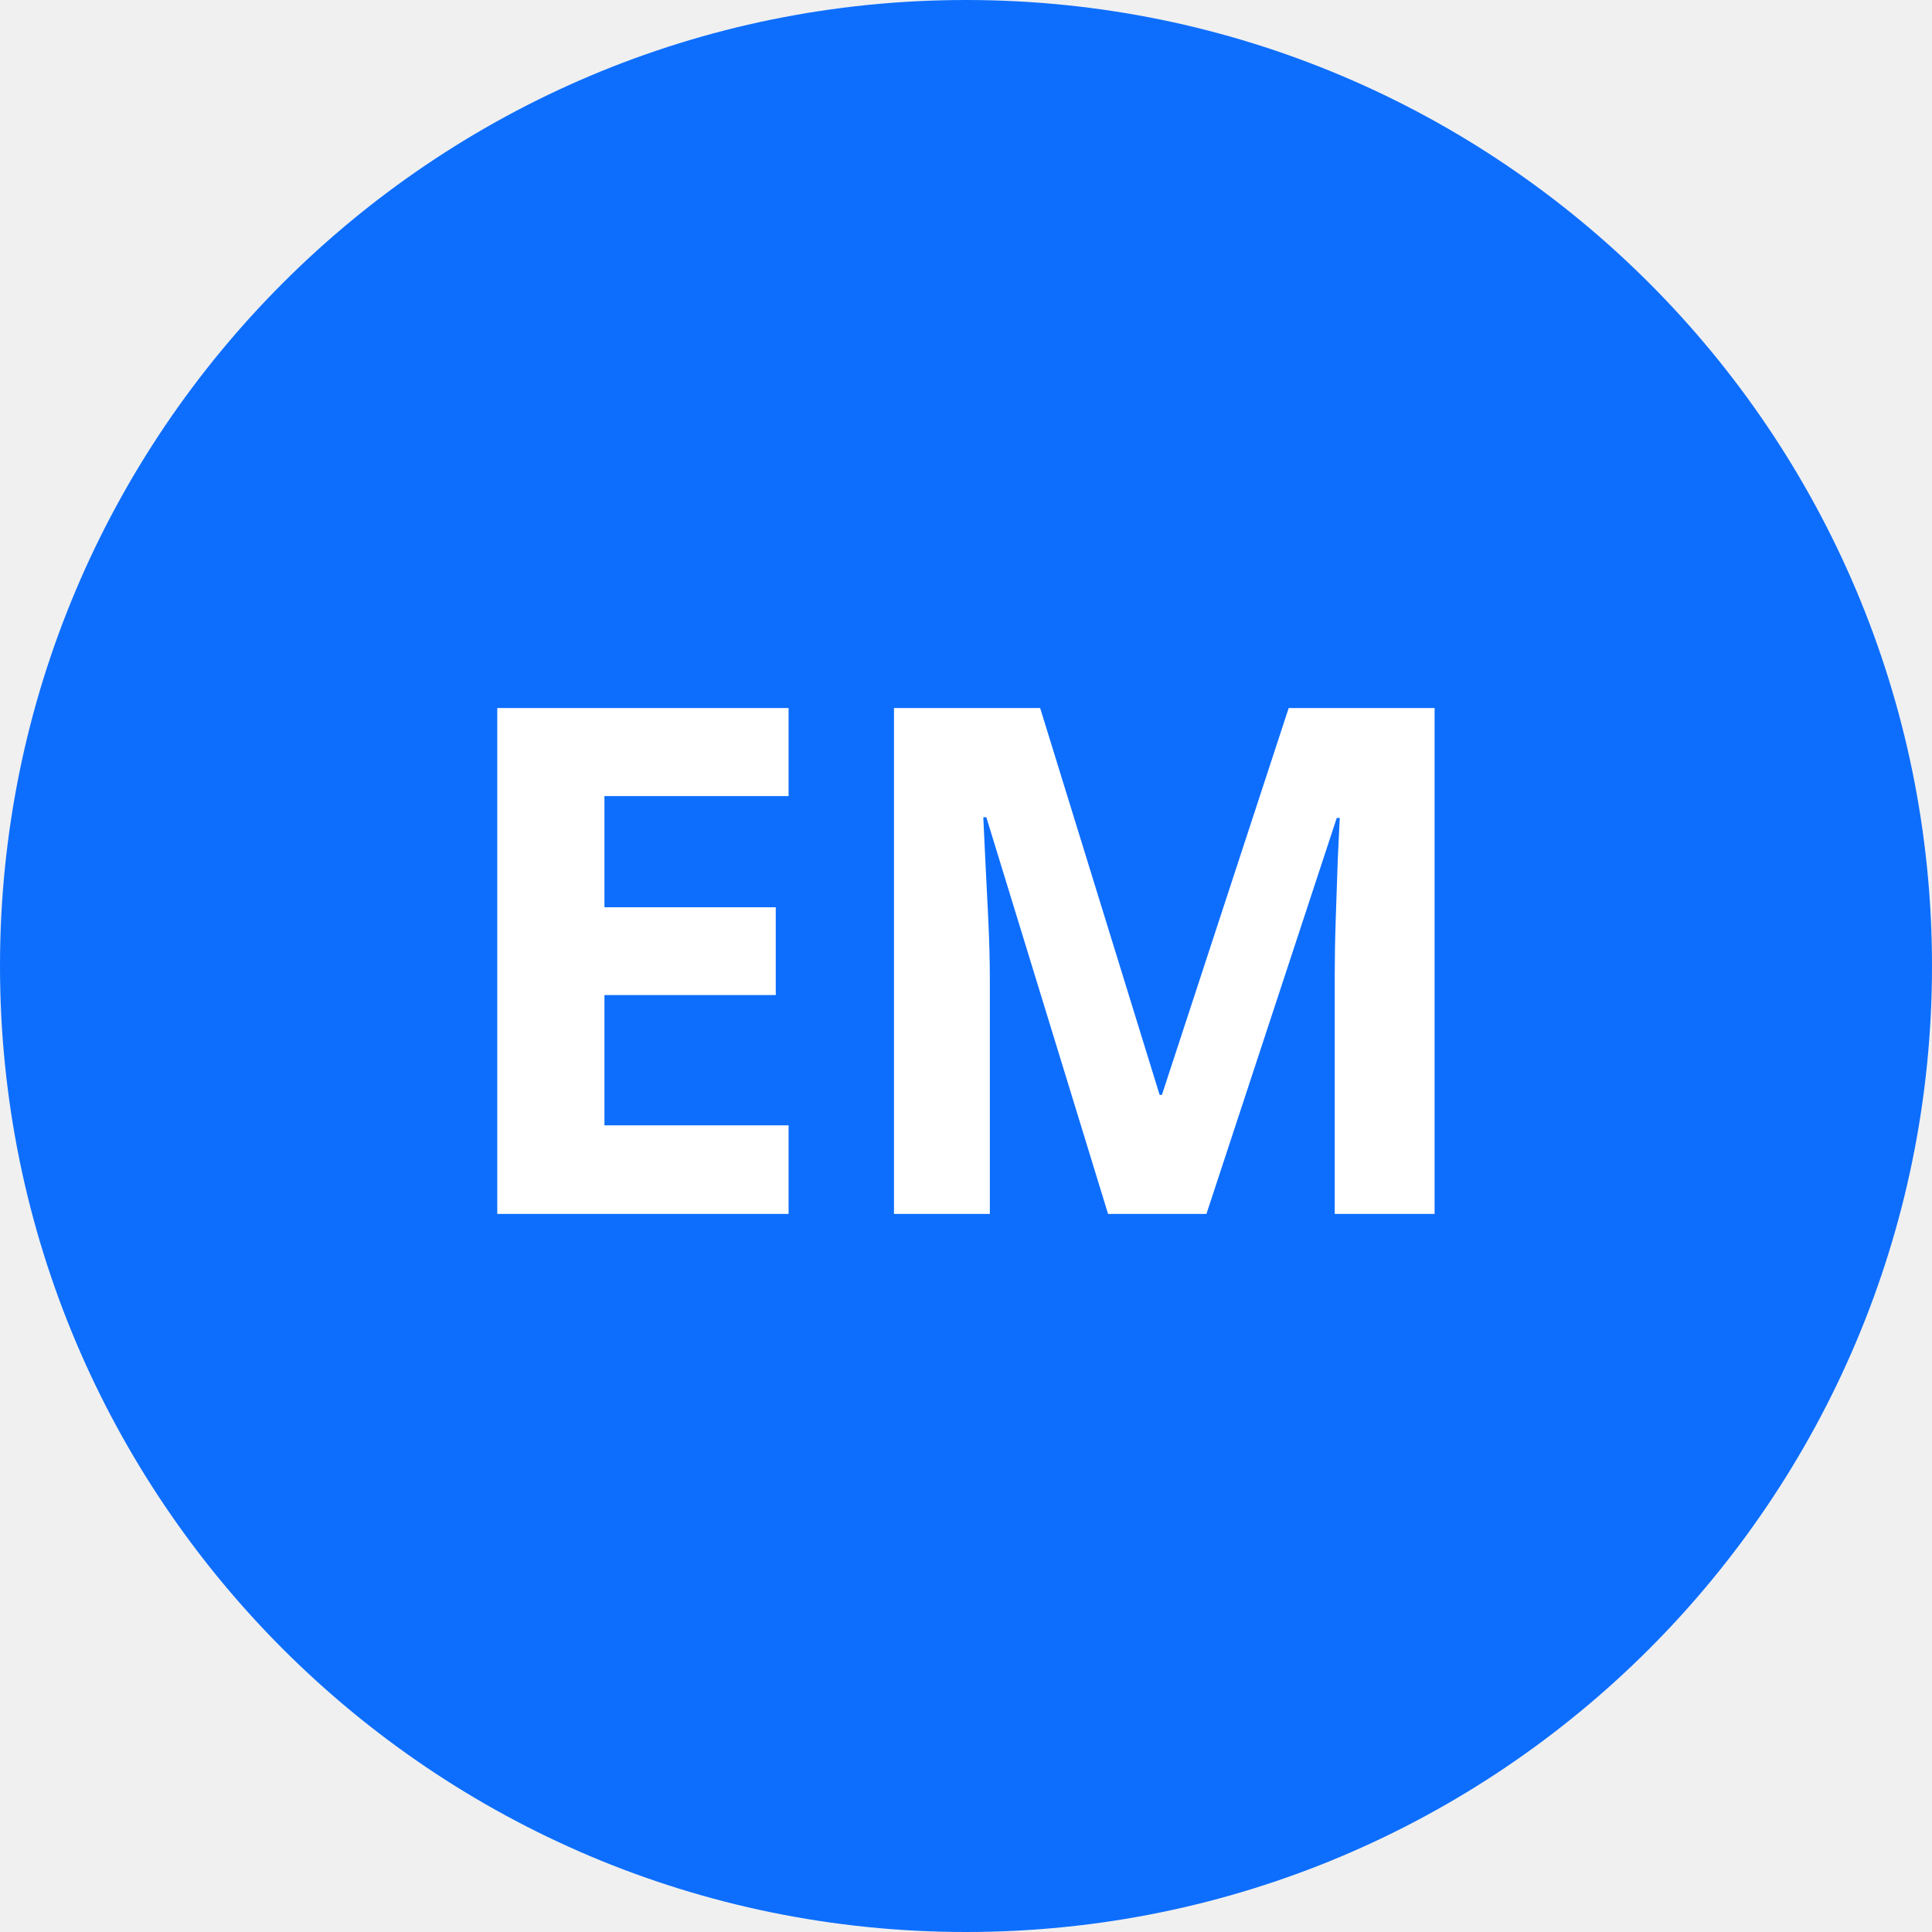
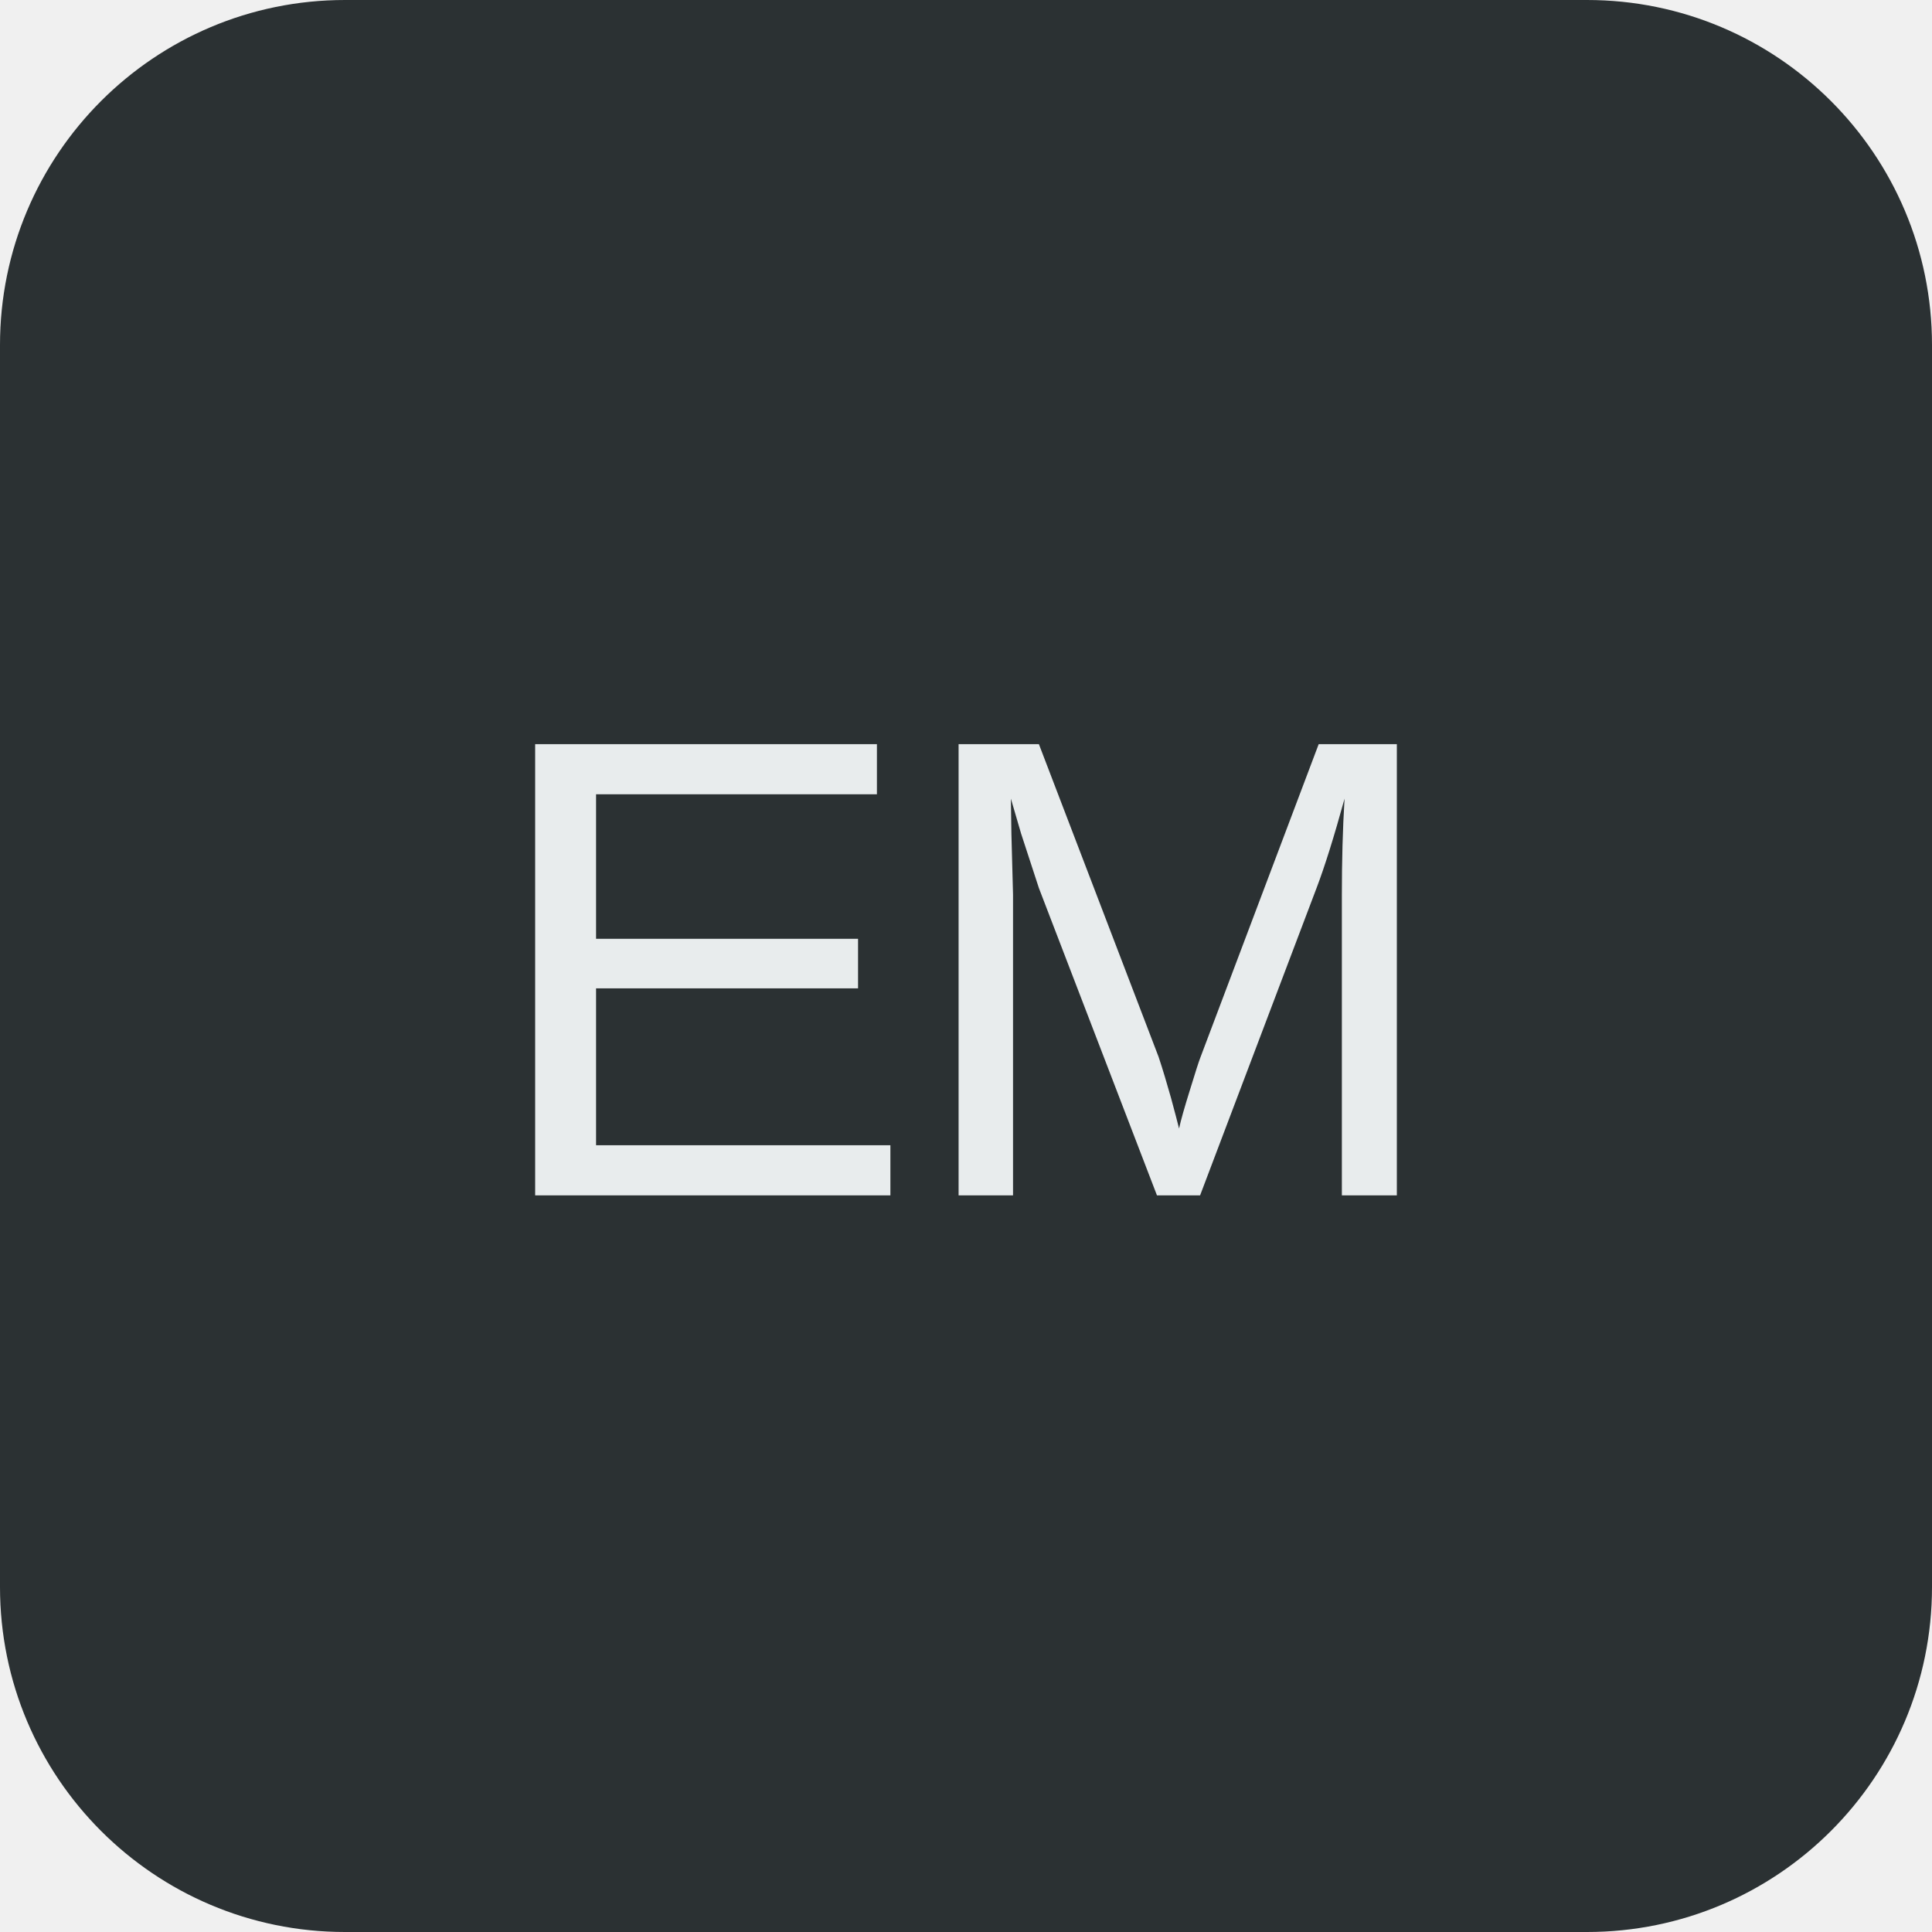
- <svg xmlns="http://www.w3.org/2000/svg" viewBox="0 0 120 120">
-   <circle cx="60" cy="60" r="60" fill="#0d6efd" />
-   <text x="60" y="60" dy=".35em" text-anchor="middle" font-family="system-ui, sans-serif" font-size="44" font-weight="700" fill="#fff">EM</text>
+ <svg xmlns="http://www.w3.org/2000/svg" viewBox="0 0 56 56">
+   <rect width="56" height="56" rx="10" fill="#2b3133" />
+   <text x="28" y="28" dy=".35em" text-anchor="middle" font-family="Geist, 'Helvetica Neue', Arial, system-ui, sans-serif" font-size="19" font-weight="500" letter-spacing="-0.4" fill="#e8eced">EM</text>
</svg>
